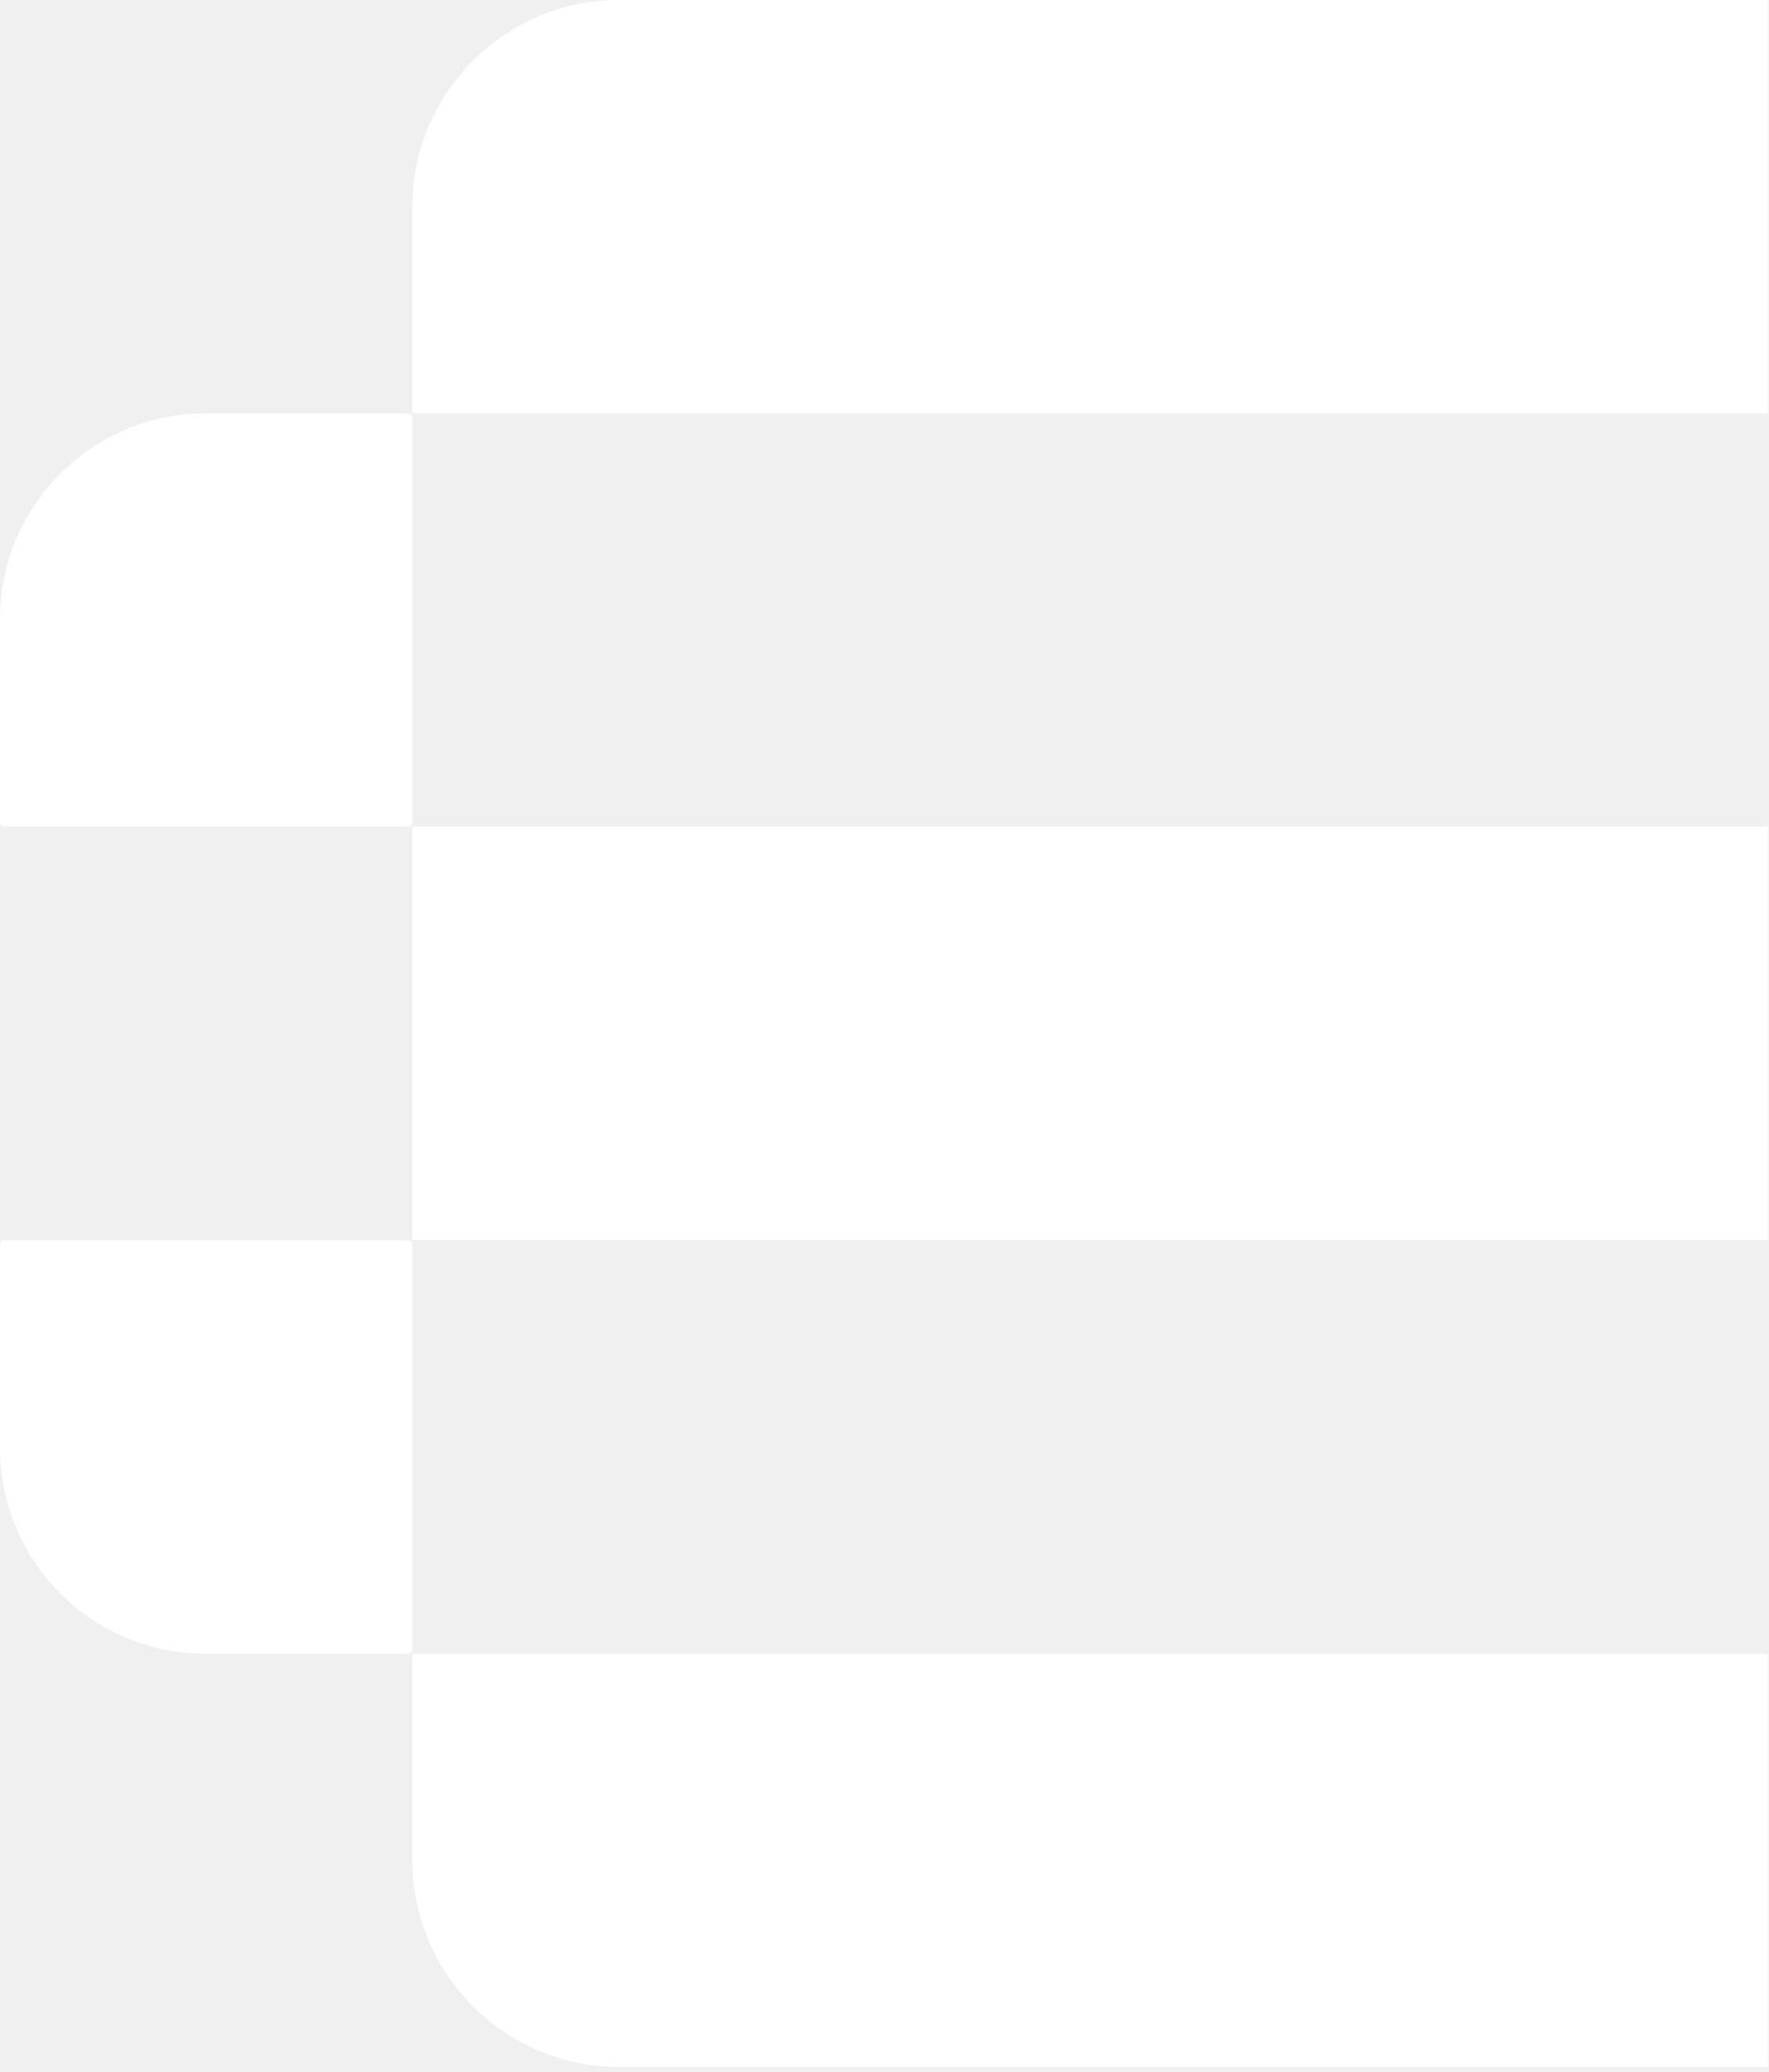
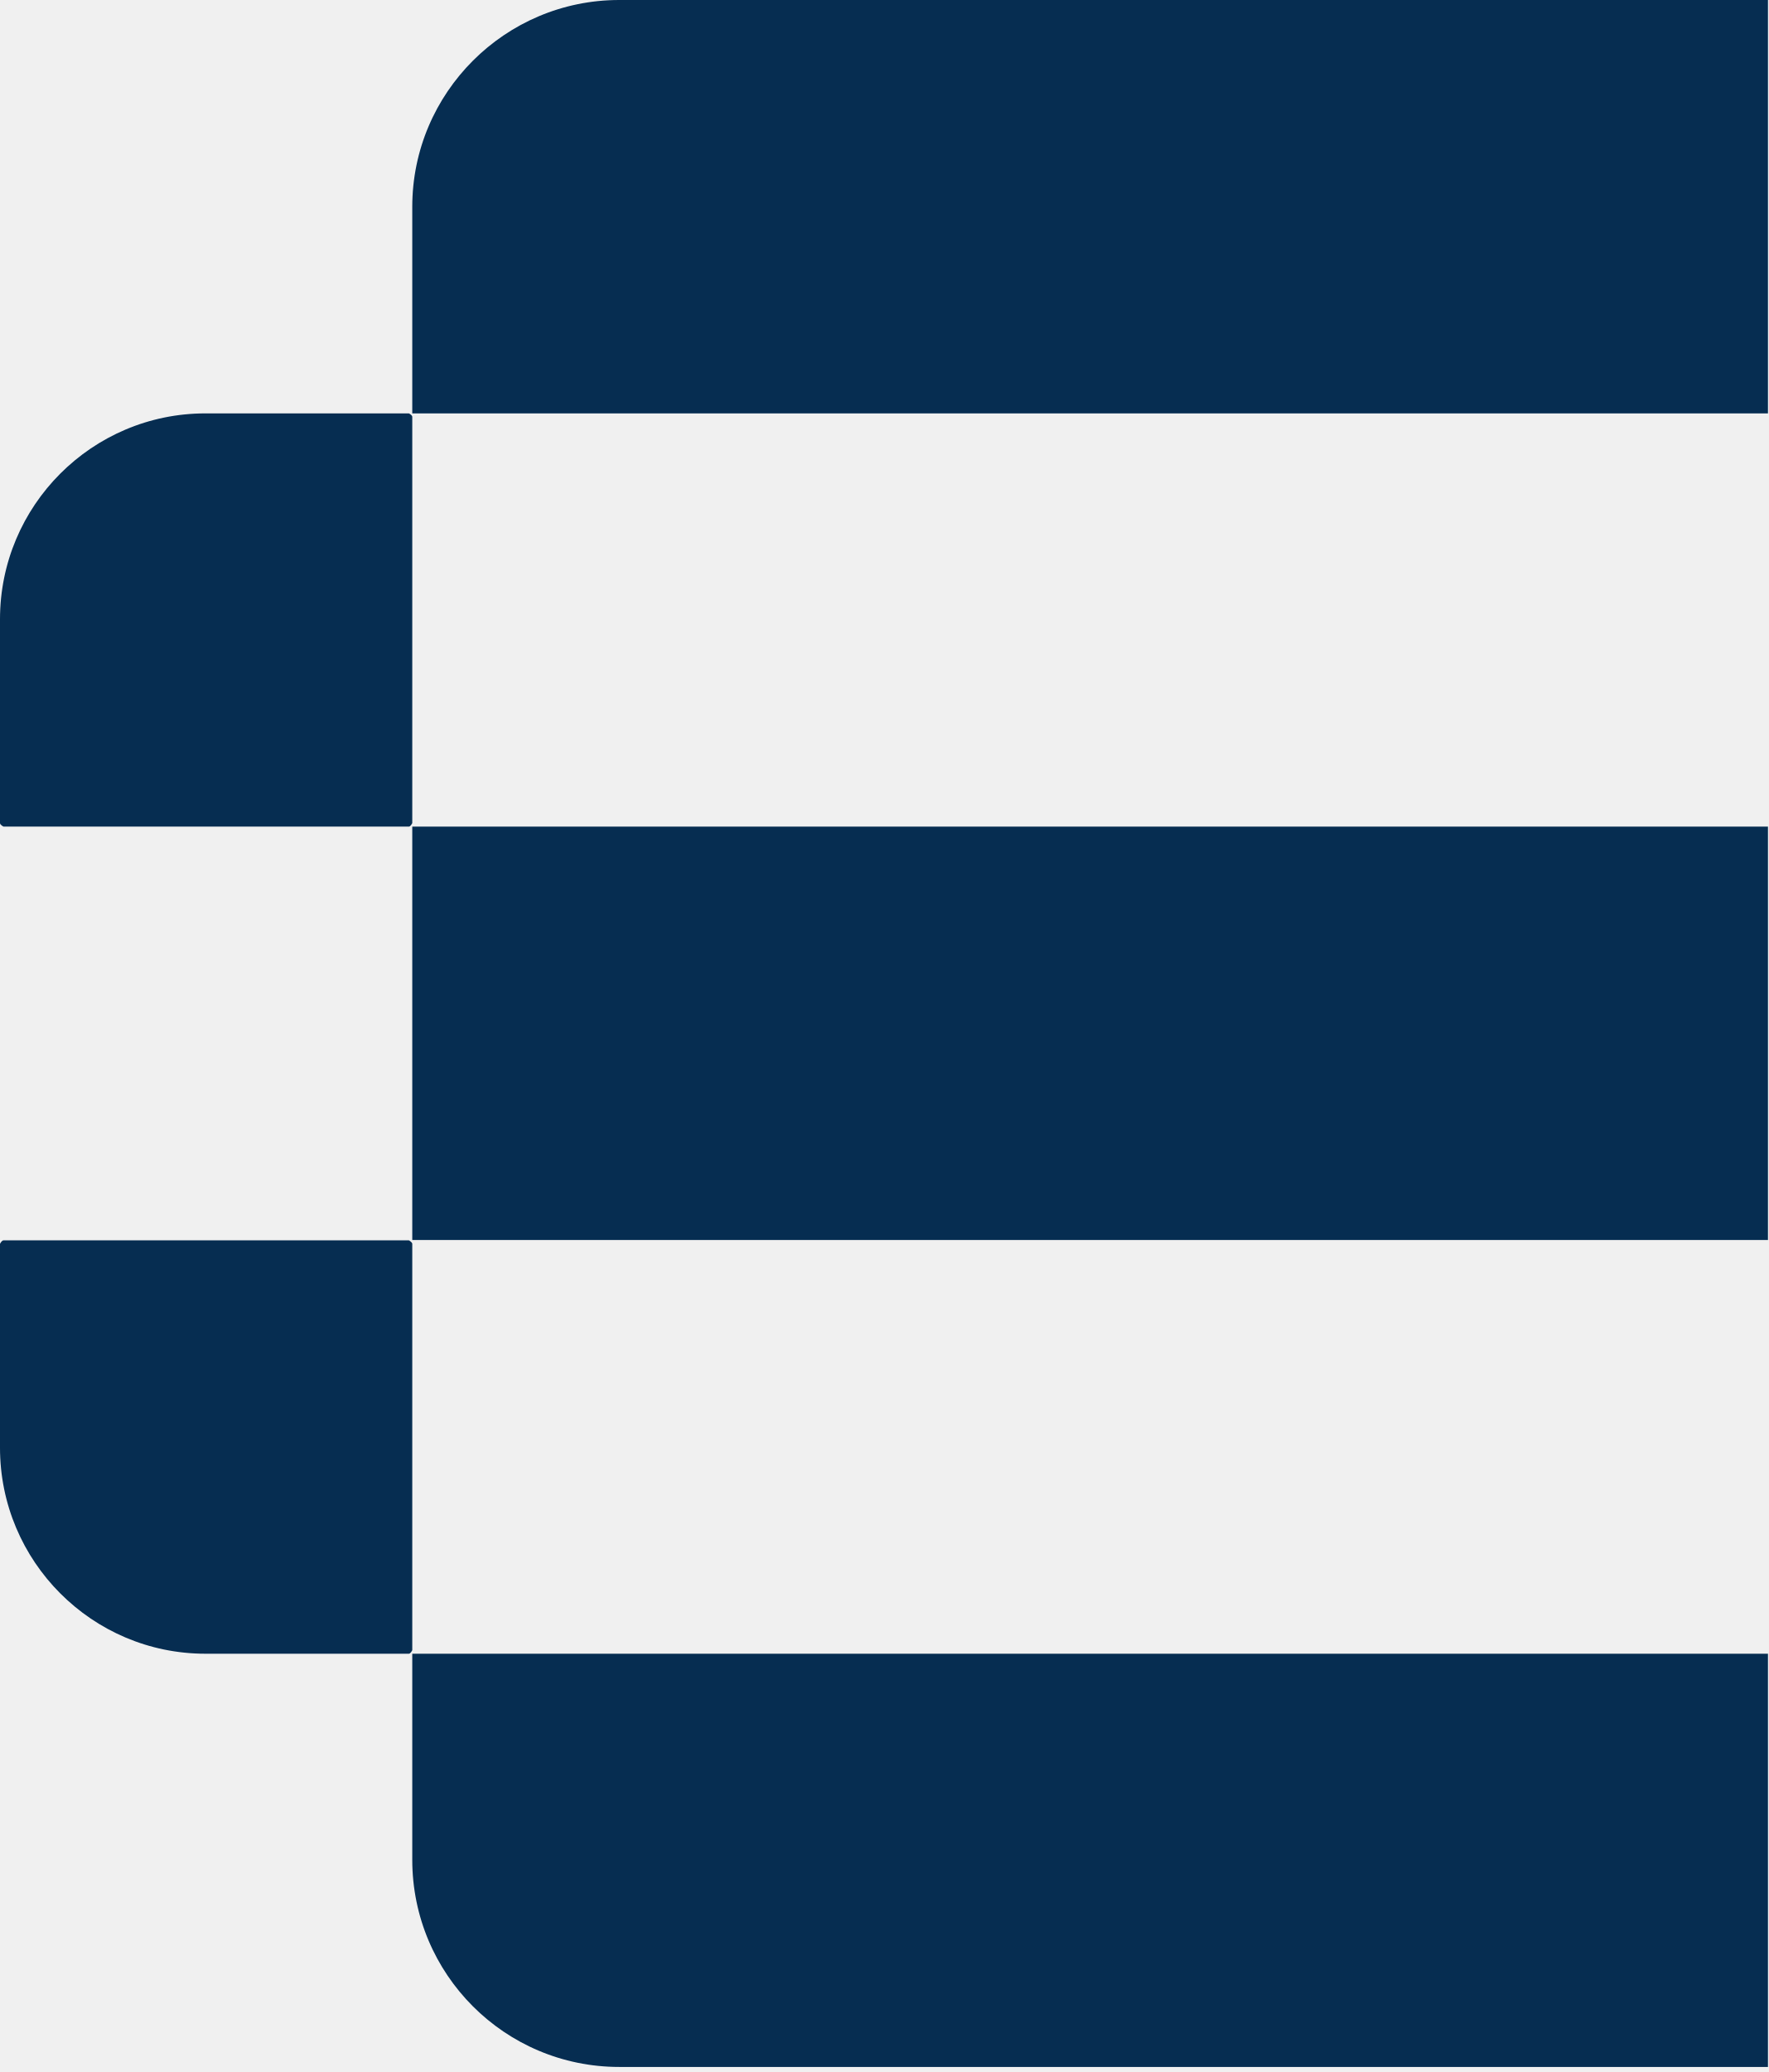
<svg xmlns="http://www.w3.org/2000/svg" width="105" height="123" viewBox="0 0 105 123" fill="none">
  <g clip-path="url(#clip0_11_47)">
-     <path d="M36.77 0H104.98V24.54H24.48V12.28C24.48 5.5 30 0 36.77 0Z" fill="#FFFFFF" />
-     <path d="M104.98 49.07H24.48V73.61H104.98V49.07Z" fill="#FFFFFF" />
-     <path d="M12.2 24.54H24.28C24.28 24.54 24.48 24.64 24.48 24.74V48.86C24.48 48.86 24.38 49.07 24.28 49.07H0.21C0.21 49.07 0 48.97 0 48.86V36.76C0 30.01 5.47 24.54 12.2 24.54Z" fill="#FFFFFF" />
-     <path d="M24.48 98.17H104.98V122.7H36.77C29.98 122.7 24.48 117.2 24.48 110.4V98.14V98.17Z" fill="#FFFFFF" />
-     <path d="M0.21 73.63H24.28C24.28 73.63 24.48 73.74 24.48 73.84V97.96C24.48 97.96 24.38 98.17 24.28 98.17H12.2C5.47 98.17 0 92.69 0 85.94V73.84C0 73.84 0.1 73.63 0.21 73.63Z" fill="#FFFFFF" />
+     <path d="M36.77 0H104.98V24.54H24.48V12.28C24.48 5.5 30 0 36.77 0Z" fill="#062D51" />
+     <path d="M104.98 49.07H24.48V73.61H104.98V49.07Z" fill="#062D51" />
+     <path d="M12.2 24.54H24.28C24.28 24.54 24.48 24.64 24.48 24.74V48.86C24.48 48.86 24.38 49.07 24.28 49.07H0.21C0.21 49.07 0 48.97 0 48.86V36.76C0 30.01 5.47 24.54 12.2 24.54Z" fill="#062D51" />
+     <path d="M24.48 98.17H104.98V122.7H36.77C29.98 122.7 24.48 117.2 24.48 110.4V98.14V98.17Z" fill="#062D51" />
+     <path d="M0.21 73.63H24.28C24.28 73.63 24.48 73.74 24.48 73.84V97.96C24.48 97.96 24.38 98.17 24.28 98.17H12.2C5.47 98.17 0 92.69 0 85.94V73.84C0 73.84 0.1 73.63 0.21 73.63Z" fill="#062D51" />
  </g>
  <defs>
    <clipPath id="clip0_11_47">
      <rect width="105" height="123" fill="white" />
    </clipPath>
  </defs>
</svg>
